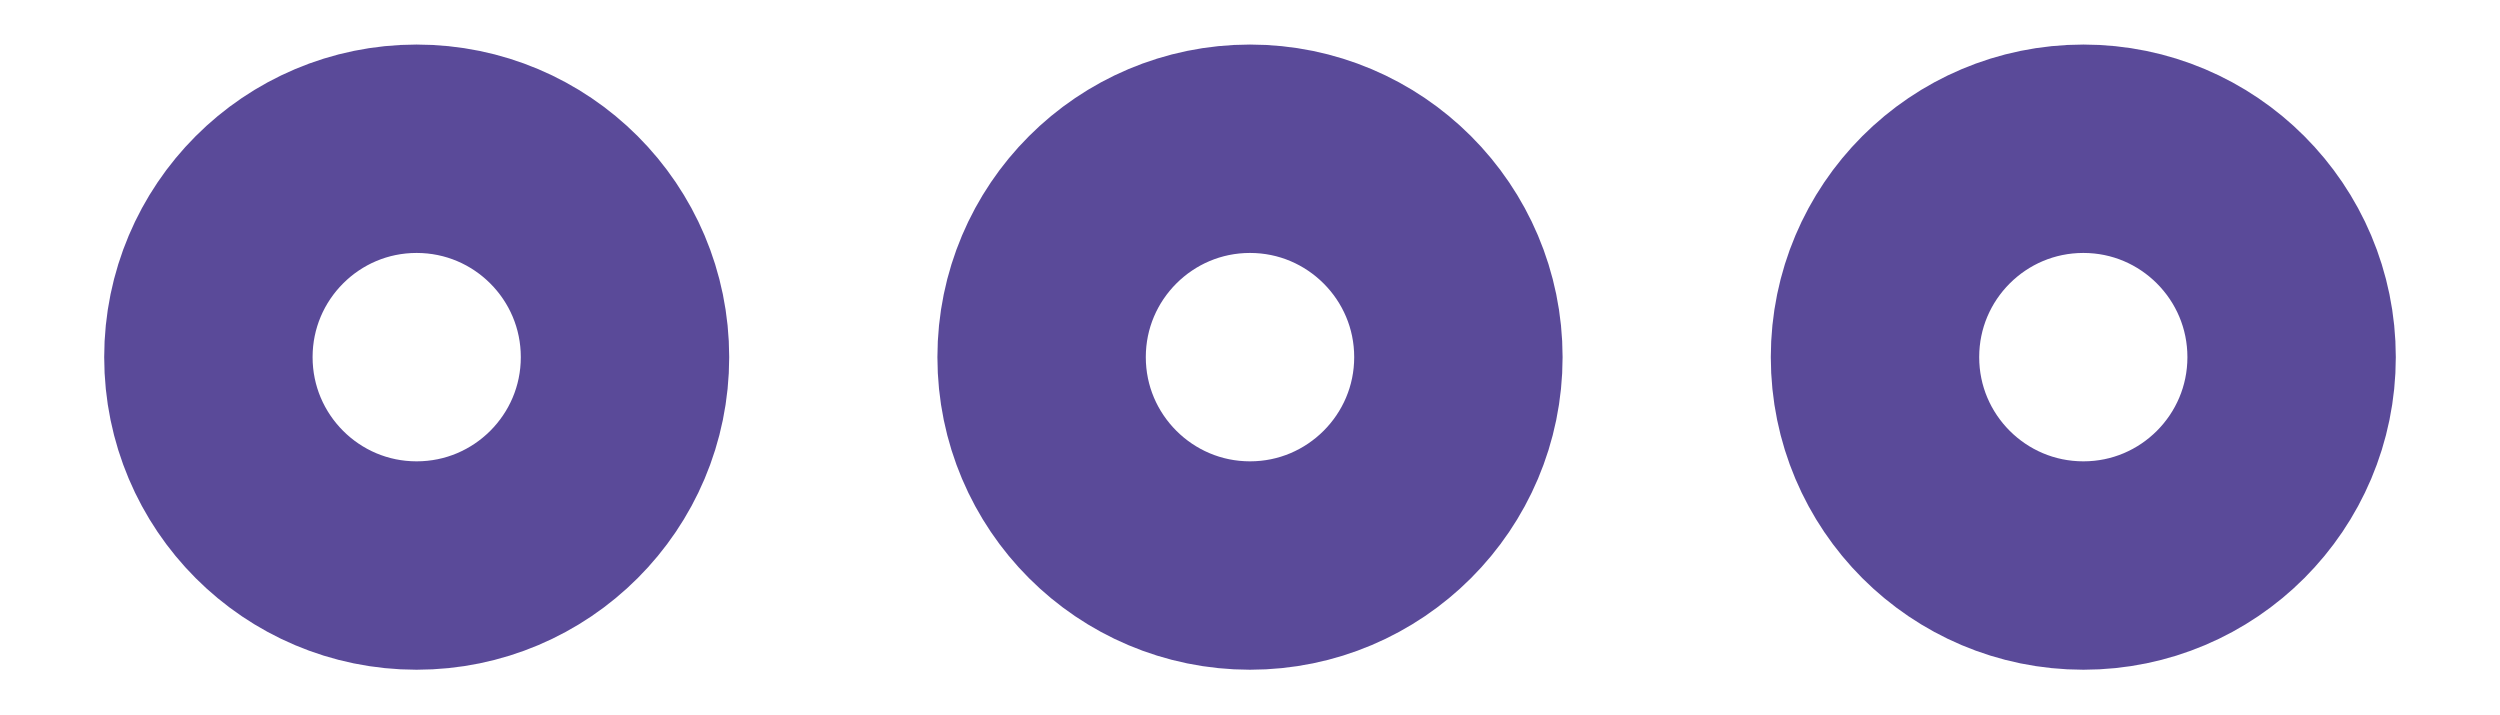
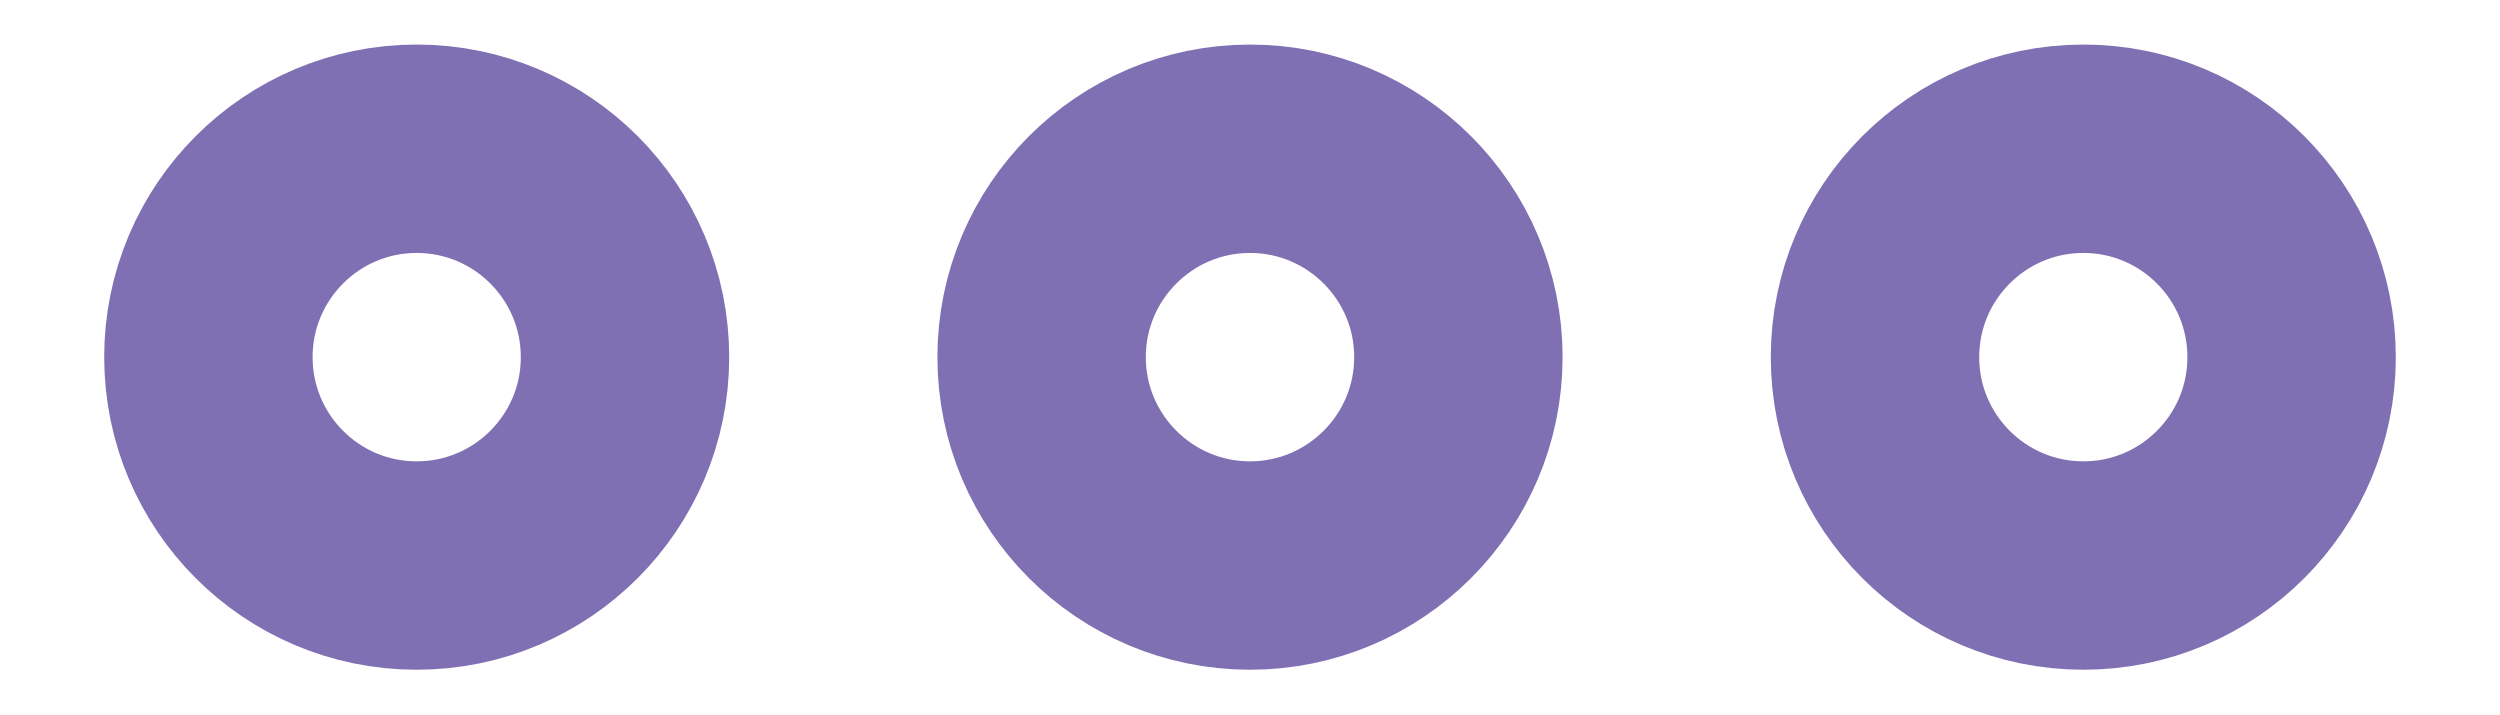
<svg xmlns="http://www.w3.org/2000/svg" width="14" height="4" viewBox="0 0 14 4" fill="none">
-   <path fill-rule="evenodd" clip-rule="evenodd" d="M7 3.167C7.644 3.167 8.167 2.644 8.167 2C8.167 1.356 7.644 0.833 7 0.833C6.356 0.833 5.833 1.356 5.833 2C5.833 2.644 6.356 3.167 7 3.167Z" stroke="#422F8A" stroke-opacity="0.87" stroke-width="1.167" stroke-linecap="round" stroke-linejoin="round" />
-   <path fill-rule="evenodd" clip-rule="evenodd" d="M11.667 3.167C12.311 3.167 12.833 2.644 12.833 2C12.833 1.356 12.311 0.833 11.667 0.833C11.022 0.833 10.5 1.356 10.5 2C10.5 2.644 11.022 3.167 11.667 3.167Z" stroke="#422F8A" stroke-opacity="0.87" stroke-width="1.167" stroke-linecap="round" stroke-linejoin="round" />
-   <path fill-rule="evenodd" clip-rule="evenodd" d="M2.333 3.167C2.978 3.167 3.5 2.644 3.5 2C3.5 1.356 2.978 0.833 2.333 0.833C1.689 0.833 1.167 1.356 1.167 2C1.167 2.644 1.689 3.167 2.333 3.167Z" stroke="#422F8A" stroke-opacity="0.87" stroke-width="1.167" stroke-linecap="round" stroke-linejoin="round" />
+   <path fill-rule="evenodd" clip-rule="evenodd" d="M7 3.167C7.644 3.167 8.167 2.644 8.167 2C8.167 1.356 7.644 0.833 7 0.833C6.356 0.833 5.833 1.356 5.833 2C5.833 2.644 6.356 3.167 7 3.167Z" stroke="#6B5BA7" stroke-opacity="0.87" stroke-width="1.167" stroke-linecap="round" stroke-linejoin="round" />
+   <path fill-rule="evenodd" clip-rule="evenodd" d="M11.667 3.167C12.311 3.167 12.833 2.644 12.833 2C12.833 1.356 12.311 0.833 11.667 0.833C11.022 0.833 10.5 1.356 10.5 2C10.5 2.644 11.022 3.167 11.667 3.167Z" stroke="#6B5BA7" stroke-opacity="0.87" stroke-width="1.167" stroke-linecap="round" stroke-linejoin="round" />
+   <path fill-rule="evenodd" clip-rule="evenodd" d="M2.333 3.167C2.978 3.167 3.5 2.644 3.5 2C3.5 1.356 2.978 0.833 2.333 0.833C1.689 0.833 1.167 1.356 1.167 2C1.167 2.644 1.689 3.167 2.333 3.167Z" stroke="#6B5BA7" stroke-opacity="0.87" stroke-width="1.167" stroke-linecap="round" stroke-linejoin="round" />
</svg>
